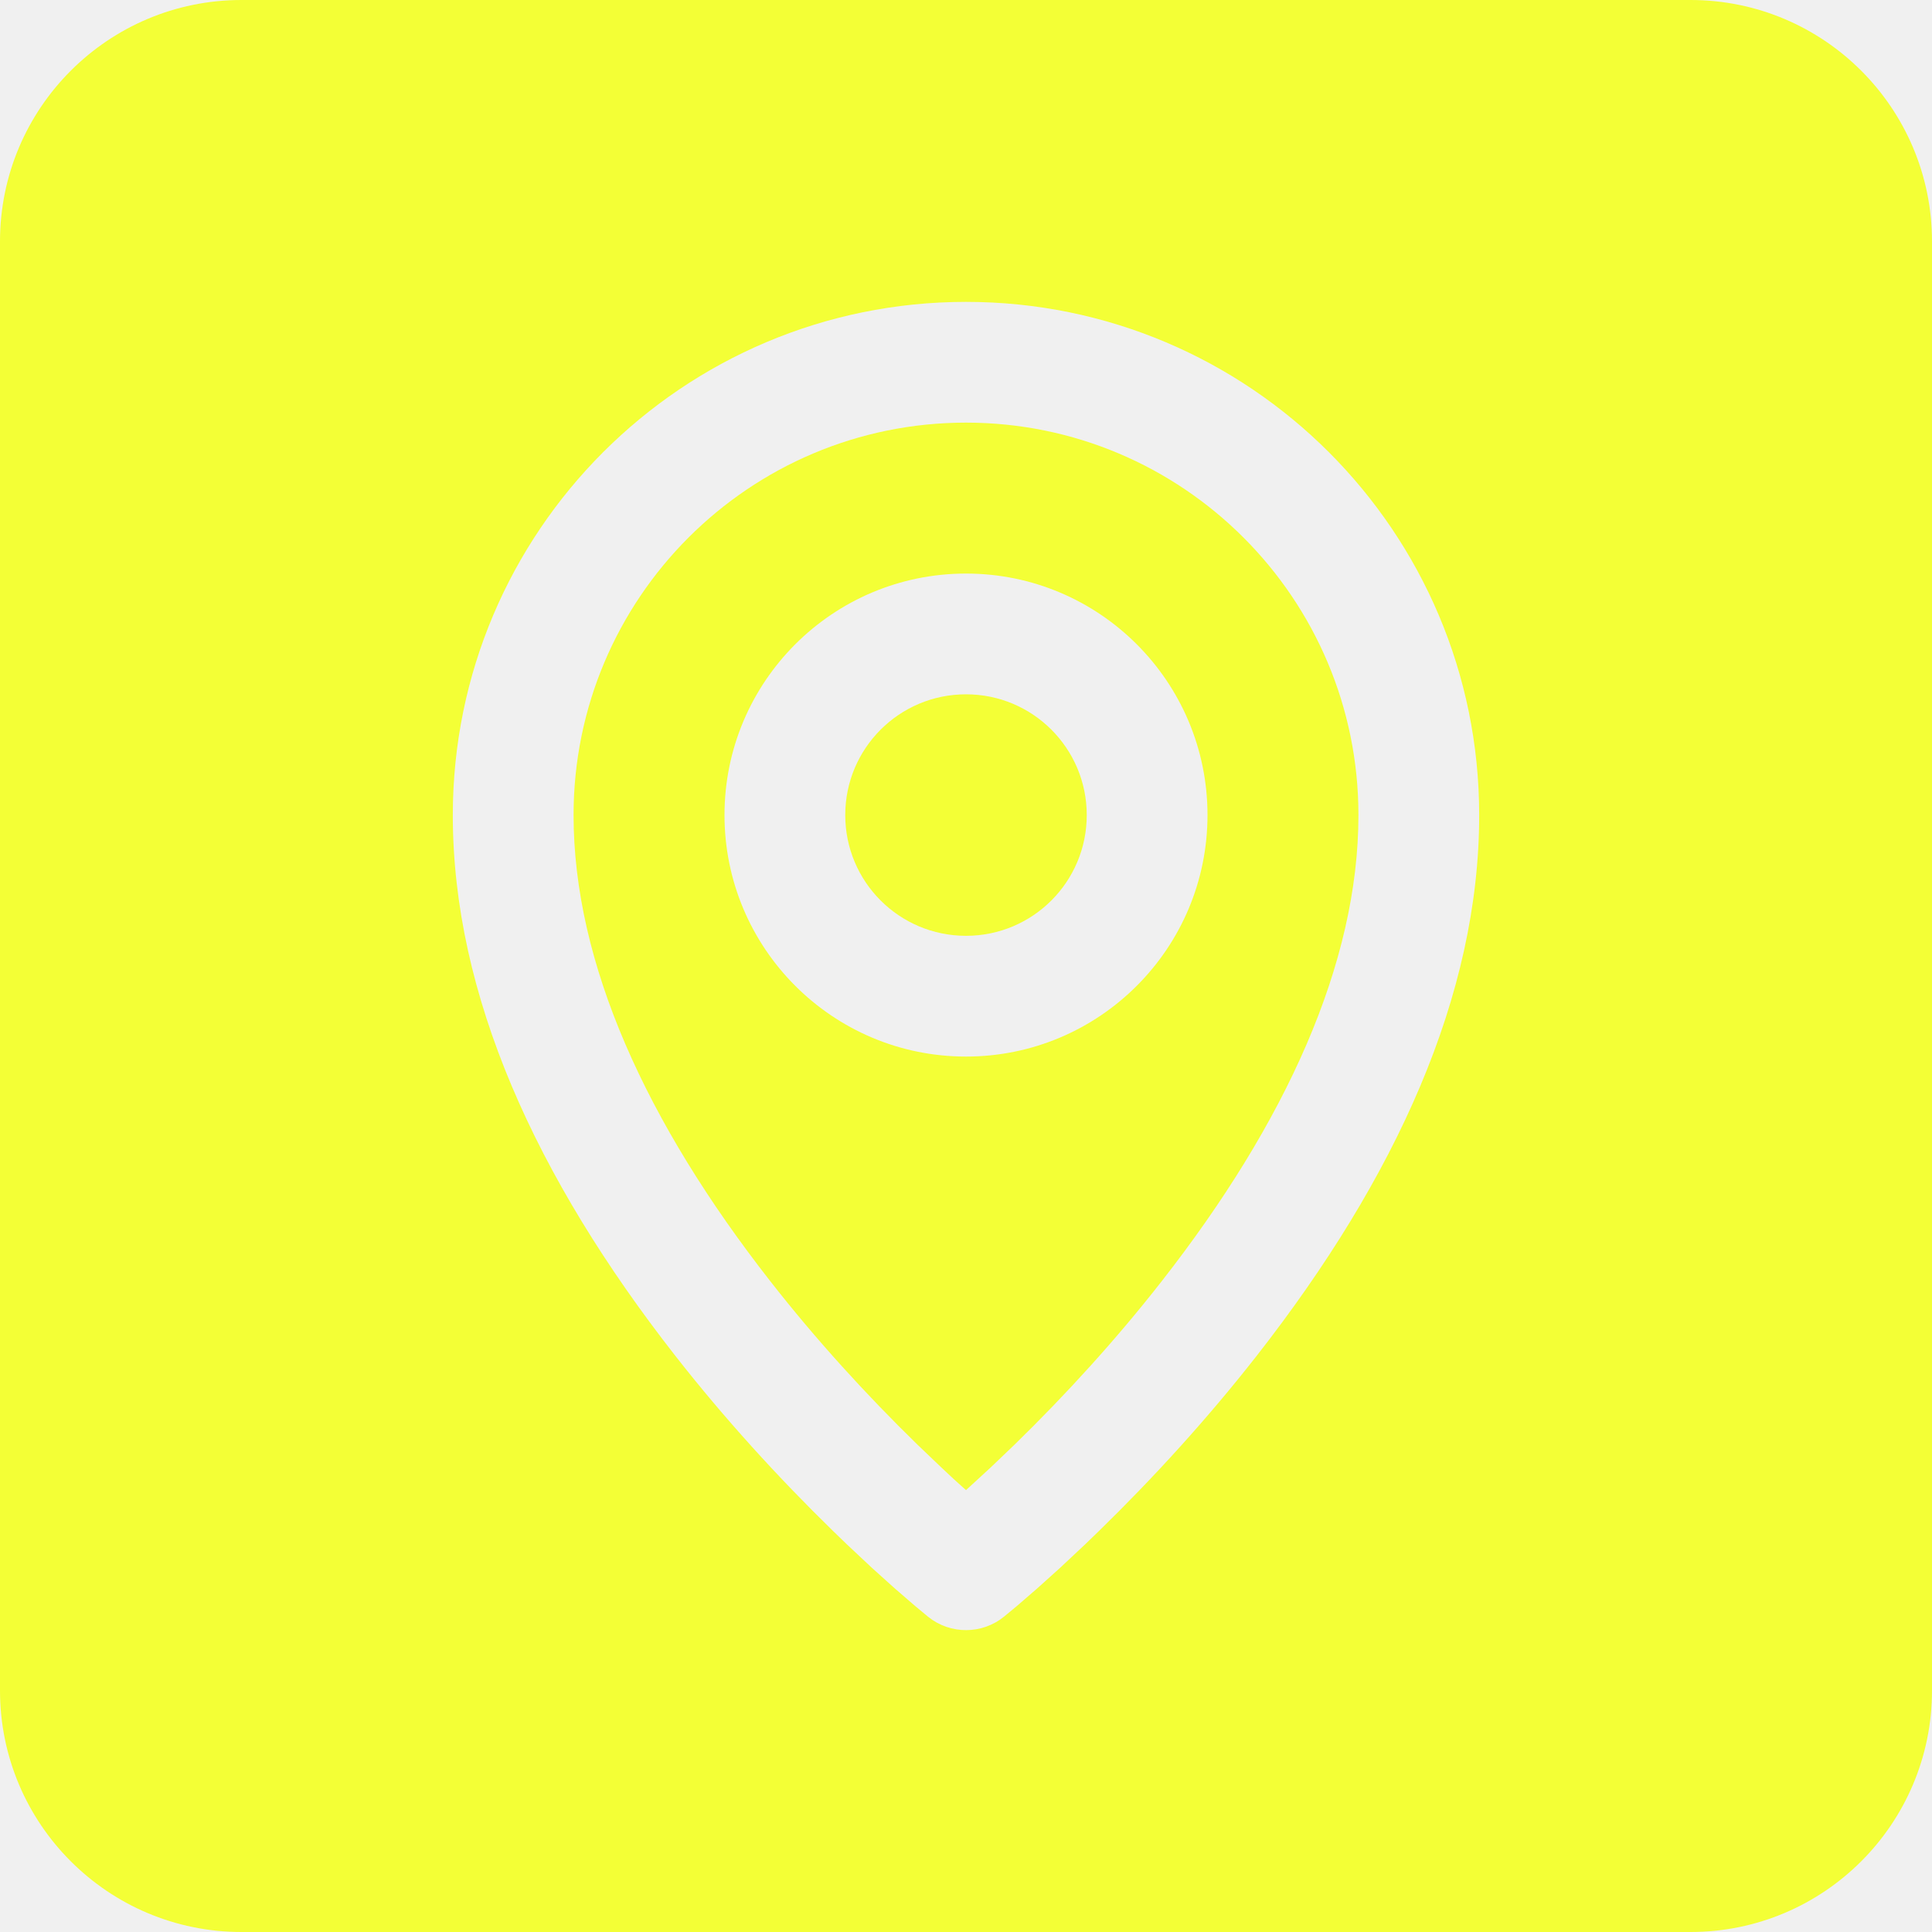
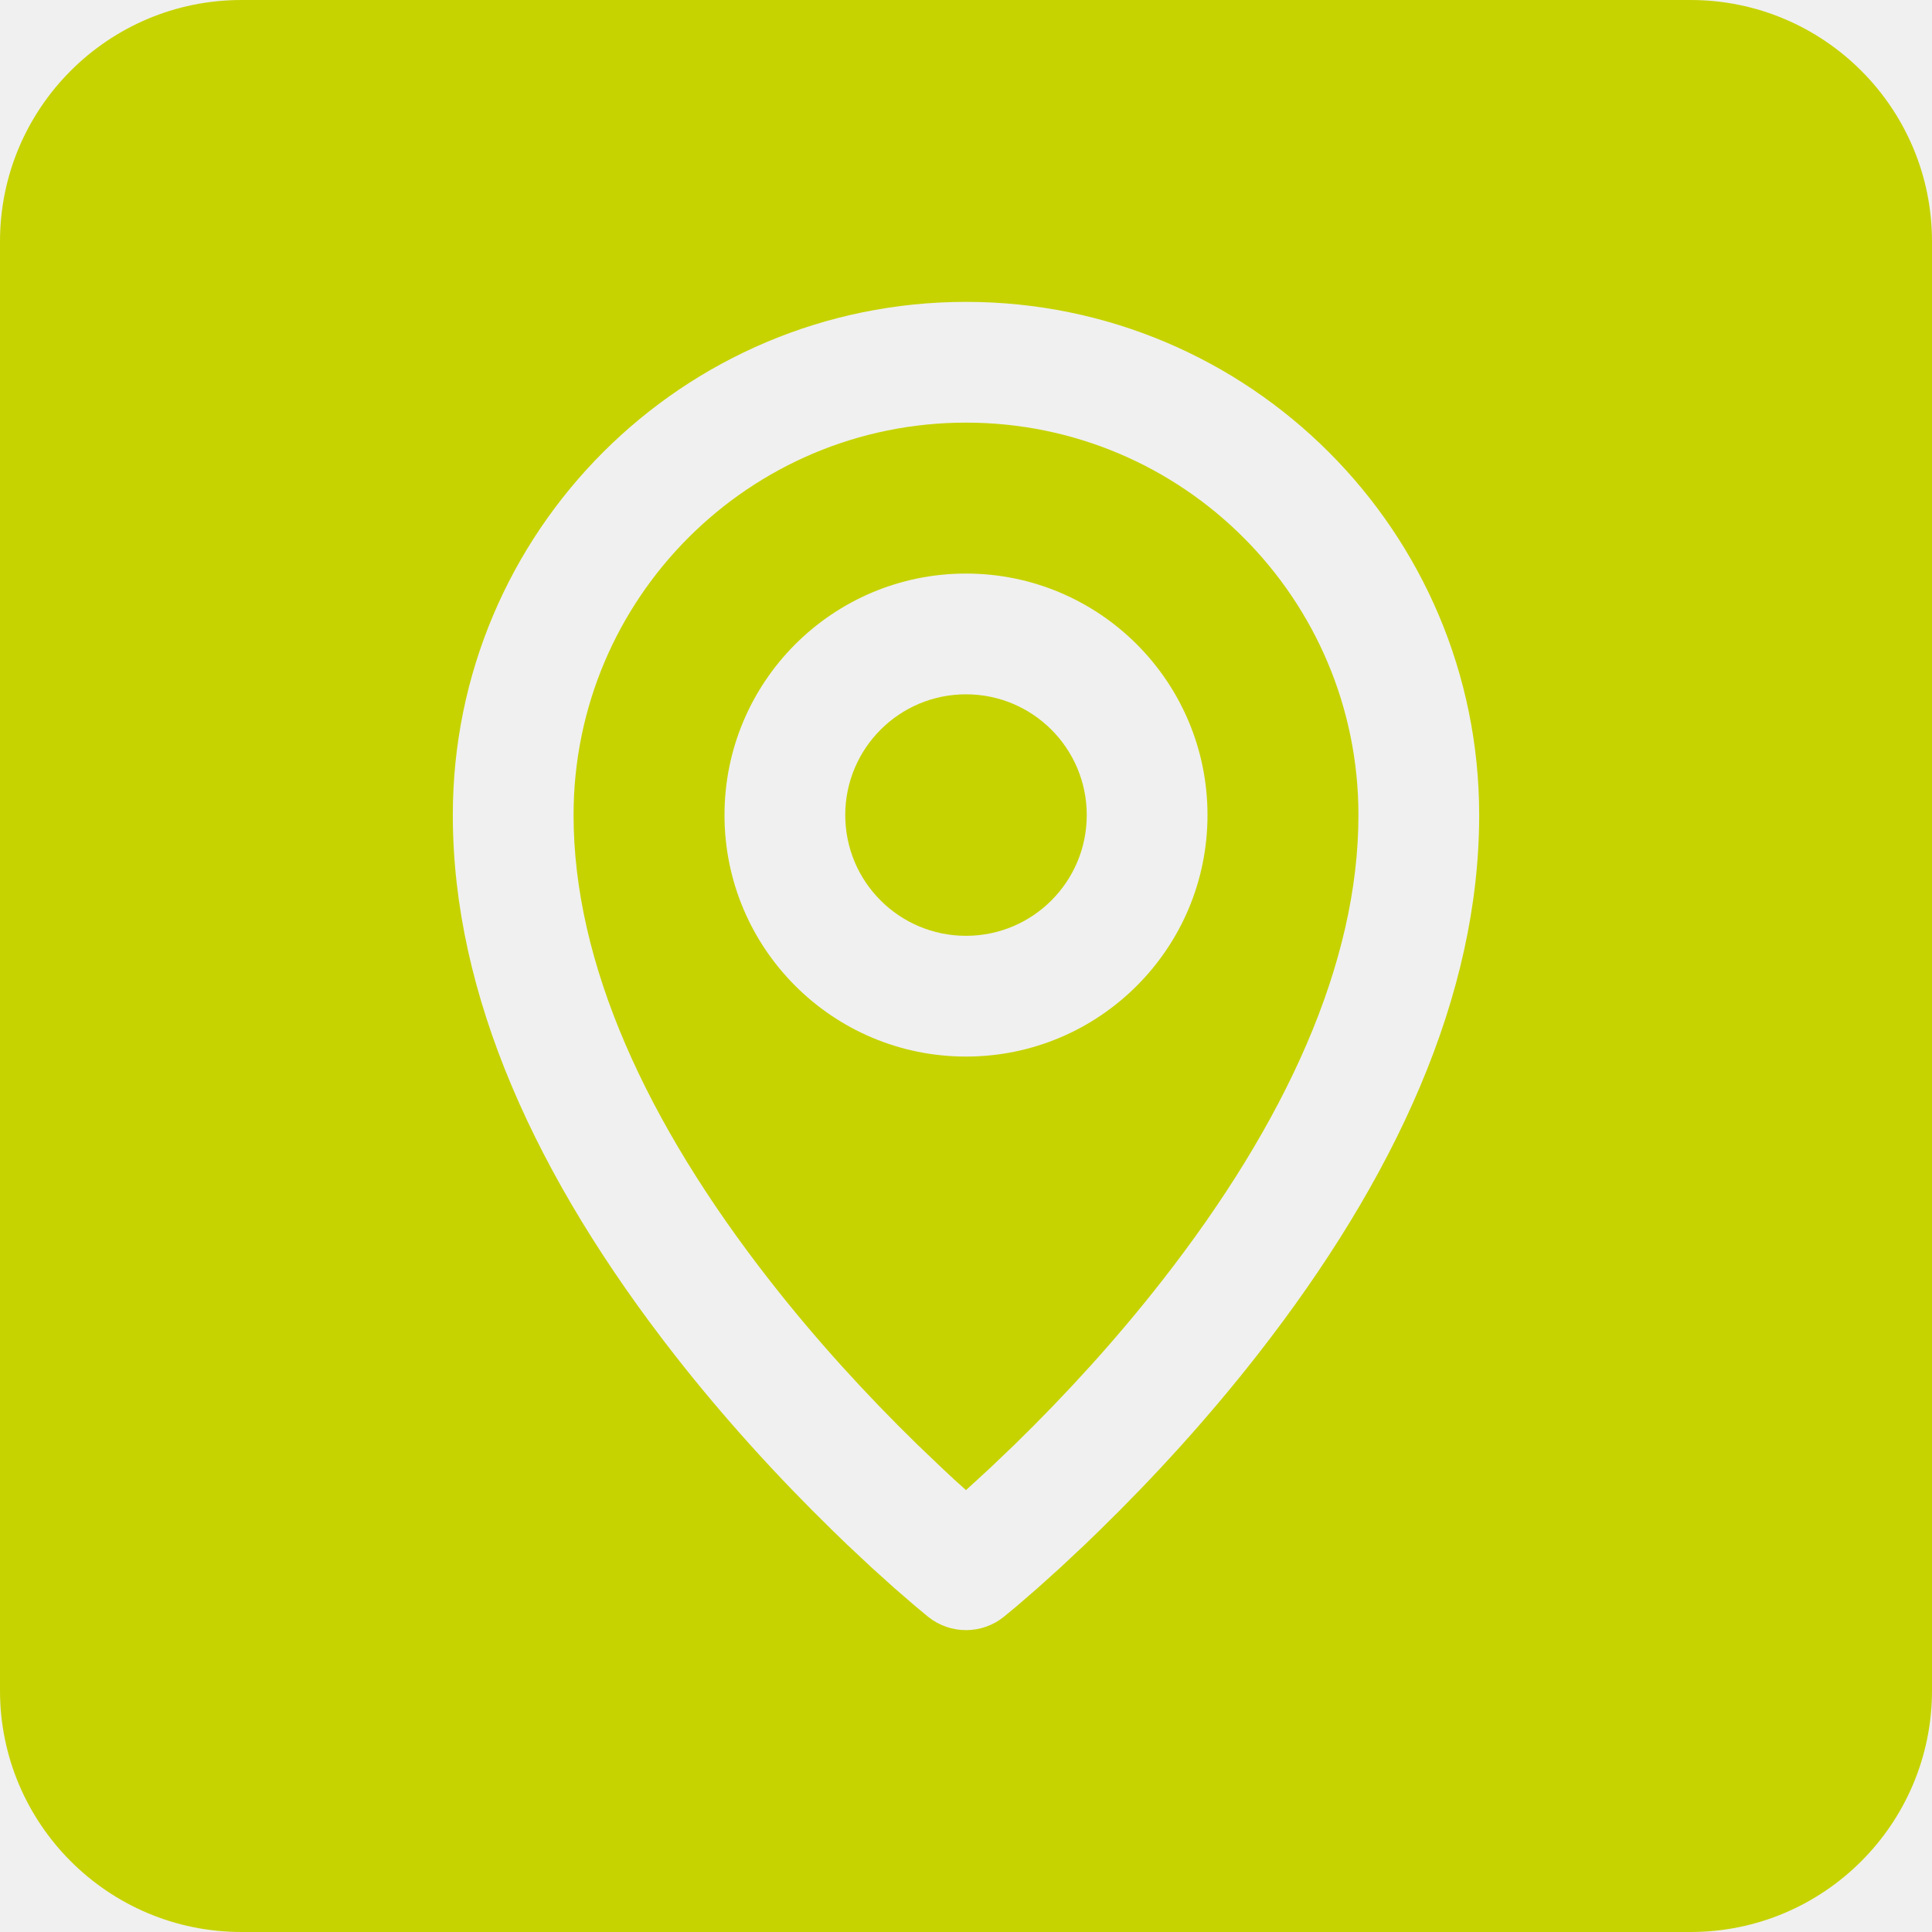
<svg xmlns="http://www.w3.org/2000/svg" width="32" height="32" viewBox="0 0 32 32" fill="none">
  <g clip-path="url(#clip0_587_53455)">
-     <path d="M14 13.5C14 12.395 14.895 11.5 16 11.5C17.105 11.5 18 12.395 18 13.5C18 14.605 17.105 15.5 16 15.5C14.895 15.5 14 14.605 14 13.5Z" fill="#F3FF36" />
-     <path fill-rule="evenodd" clip-rule="evenodd" d="M9.5 13.5C9.5 9.91 12.41 7 16 7C19.59 7 22.5 9.91 22.5 13.5C22.5 15.956 21.297 18.592 19.243 21.219C18.485 22.189 17.655 23.098 16.805 23.927L16.402 24.312L16 24.681C15.863 24.561 15.73 24.437 15.598 24.312L15.195 23.927C14.345 23.098 13.515 22.189 12.757 21.219C10.703 18.592 9.5 15.956 9.5 13.5ZM20 13.5C20 11.291 18.209 9.5 16 9.5C13.791 9.5 12 11.291 12 13.5C12 15.709 13.791 17.5 16 17.5C18.209 17.5 20 15.709 20 13.5Z" fill="#F3FF36" />
-     <path fill-rule="evenodd" clip-rule="evenodd" d="M4 0C1.791 0 0 1.791 0 4V28C0 30.209 1.791 32 4 32H28C30.209 32 32 30.209 32 28V4C32 1.791 30.209 0 28 0H4ZM24.5 13.5C24.5 8.806 20.694 5 16 5C11.306 5 7.5 8.806 7.5 13.5C7.5 16.486 8.878 19.505 11.181 22.451C11.999 23.496 12.888 24.471 13.799 25.359L14.02 25.573L14.438 25.965L14.819 26.308L15.158 26.601L15.375 26.781C15.743 27.075 16.267 27.073 16.632 26.775L16.84 26.603L17.181 26.308L17.562 25.965L17.98 25.573C18.052 25.503 18.126 25.432 18.201 25.359C19.112 24.471 20.001 23.496 20.819 22.451C23.122 19.505 24.5 16.486 24.5 13.5Z" fill="#F3FF36" />
+     <path d="M14 13.5C14 12.395 14.895 11.5 16 11.5C17.105 11.5 18 12.395 18 13.5C18 14.605 17.105 15.5 16 15.5C14.895 15.5 14 14.605 14 13.5Z" fill="#C6D300" />
+     <path fill-rule="evenodd" clip-rule="evenodd" d="M9.5 13.5C9.5 9.91 12.41 7 16 7C19.59 7 22.5 9.91 22.5 13.5C22.5 15.956 21.297 18.592 19.243 21.219C18.485 22.189 17.655 23.098 16.805 23.927L16.402 24.312L16 24.681C15.863 24.561 15.73 24.437 15.598 24.312L15.195 23.927C14.345 23.098 13.515 22.189 12.757 21.219C10.703 18.592 9.5 15.956 9.5 13.5ZM20 13.5C20 11.291 18.209 9.5 16 9.5C13.791 9.5 12 11.291 12 13.5C12 15.709 13.791 17.5 16 17.5C18.209 17.5 20 15.709 20 13.5Z" fill="#C6D300" />
+     <path fill-rule="evenodd" clip-rule="evenodd" d="M4 0C1.791 0 0 1.791 0 4V28C0 30.209 1.791 32 4 32H28C30.209 32 32 30.209 32 28V4C32 1.791 30.209 0 28 0H4ZM24.5 13.5C24.5 8.806 20.694 5 16 5C11.306 5 7.5 8.806 7.5 13.5C7.5 16.486 8.878 19.505 11.181 22.451C11.999 23.496 12.888 24.471 13.799 25.359L14.02 25.573L14.438 25.965L14.819 26.308L15.158 26.601L15.375 26.781C15.743 27.075 16.267 27.073 16.632 26.775L16.84 26.603L17.181 26.308L17.562 25.965L17.98 25.573C18.052 25.503 18.126 25.432 18.201 25.359C19.112 24.471 20.001 23.496 20.819 22.451C23.122 19.505 24.5 16.486 24.5 13.5Z" fill="#C6D300" />
  </g>
  <defs>
    <clipPath id="clip0_587_53455">
      <rect width="32" height="32" rx="4" fill="white" />
    </clipPath>
  </defs>
</svg>
